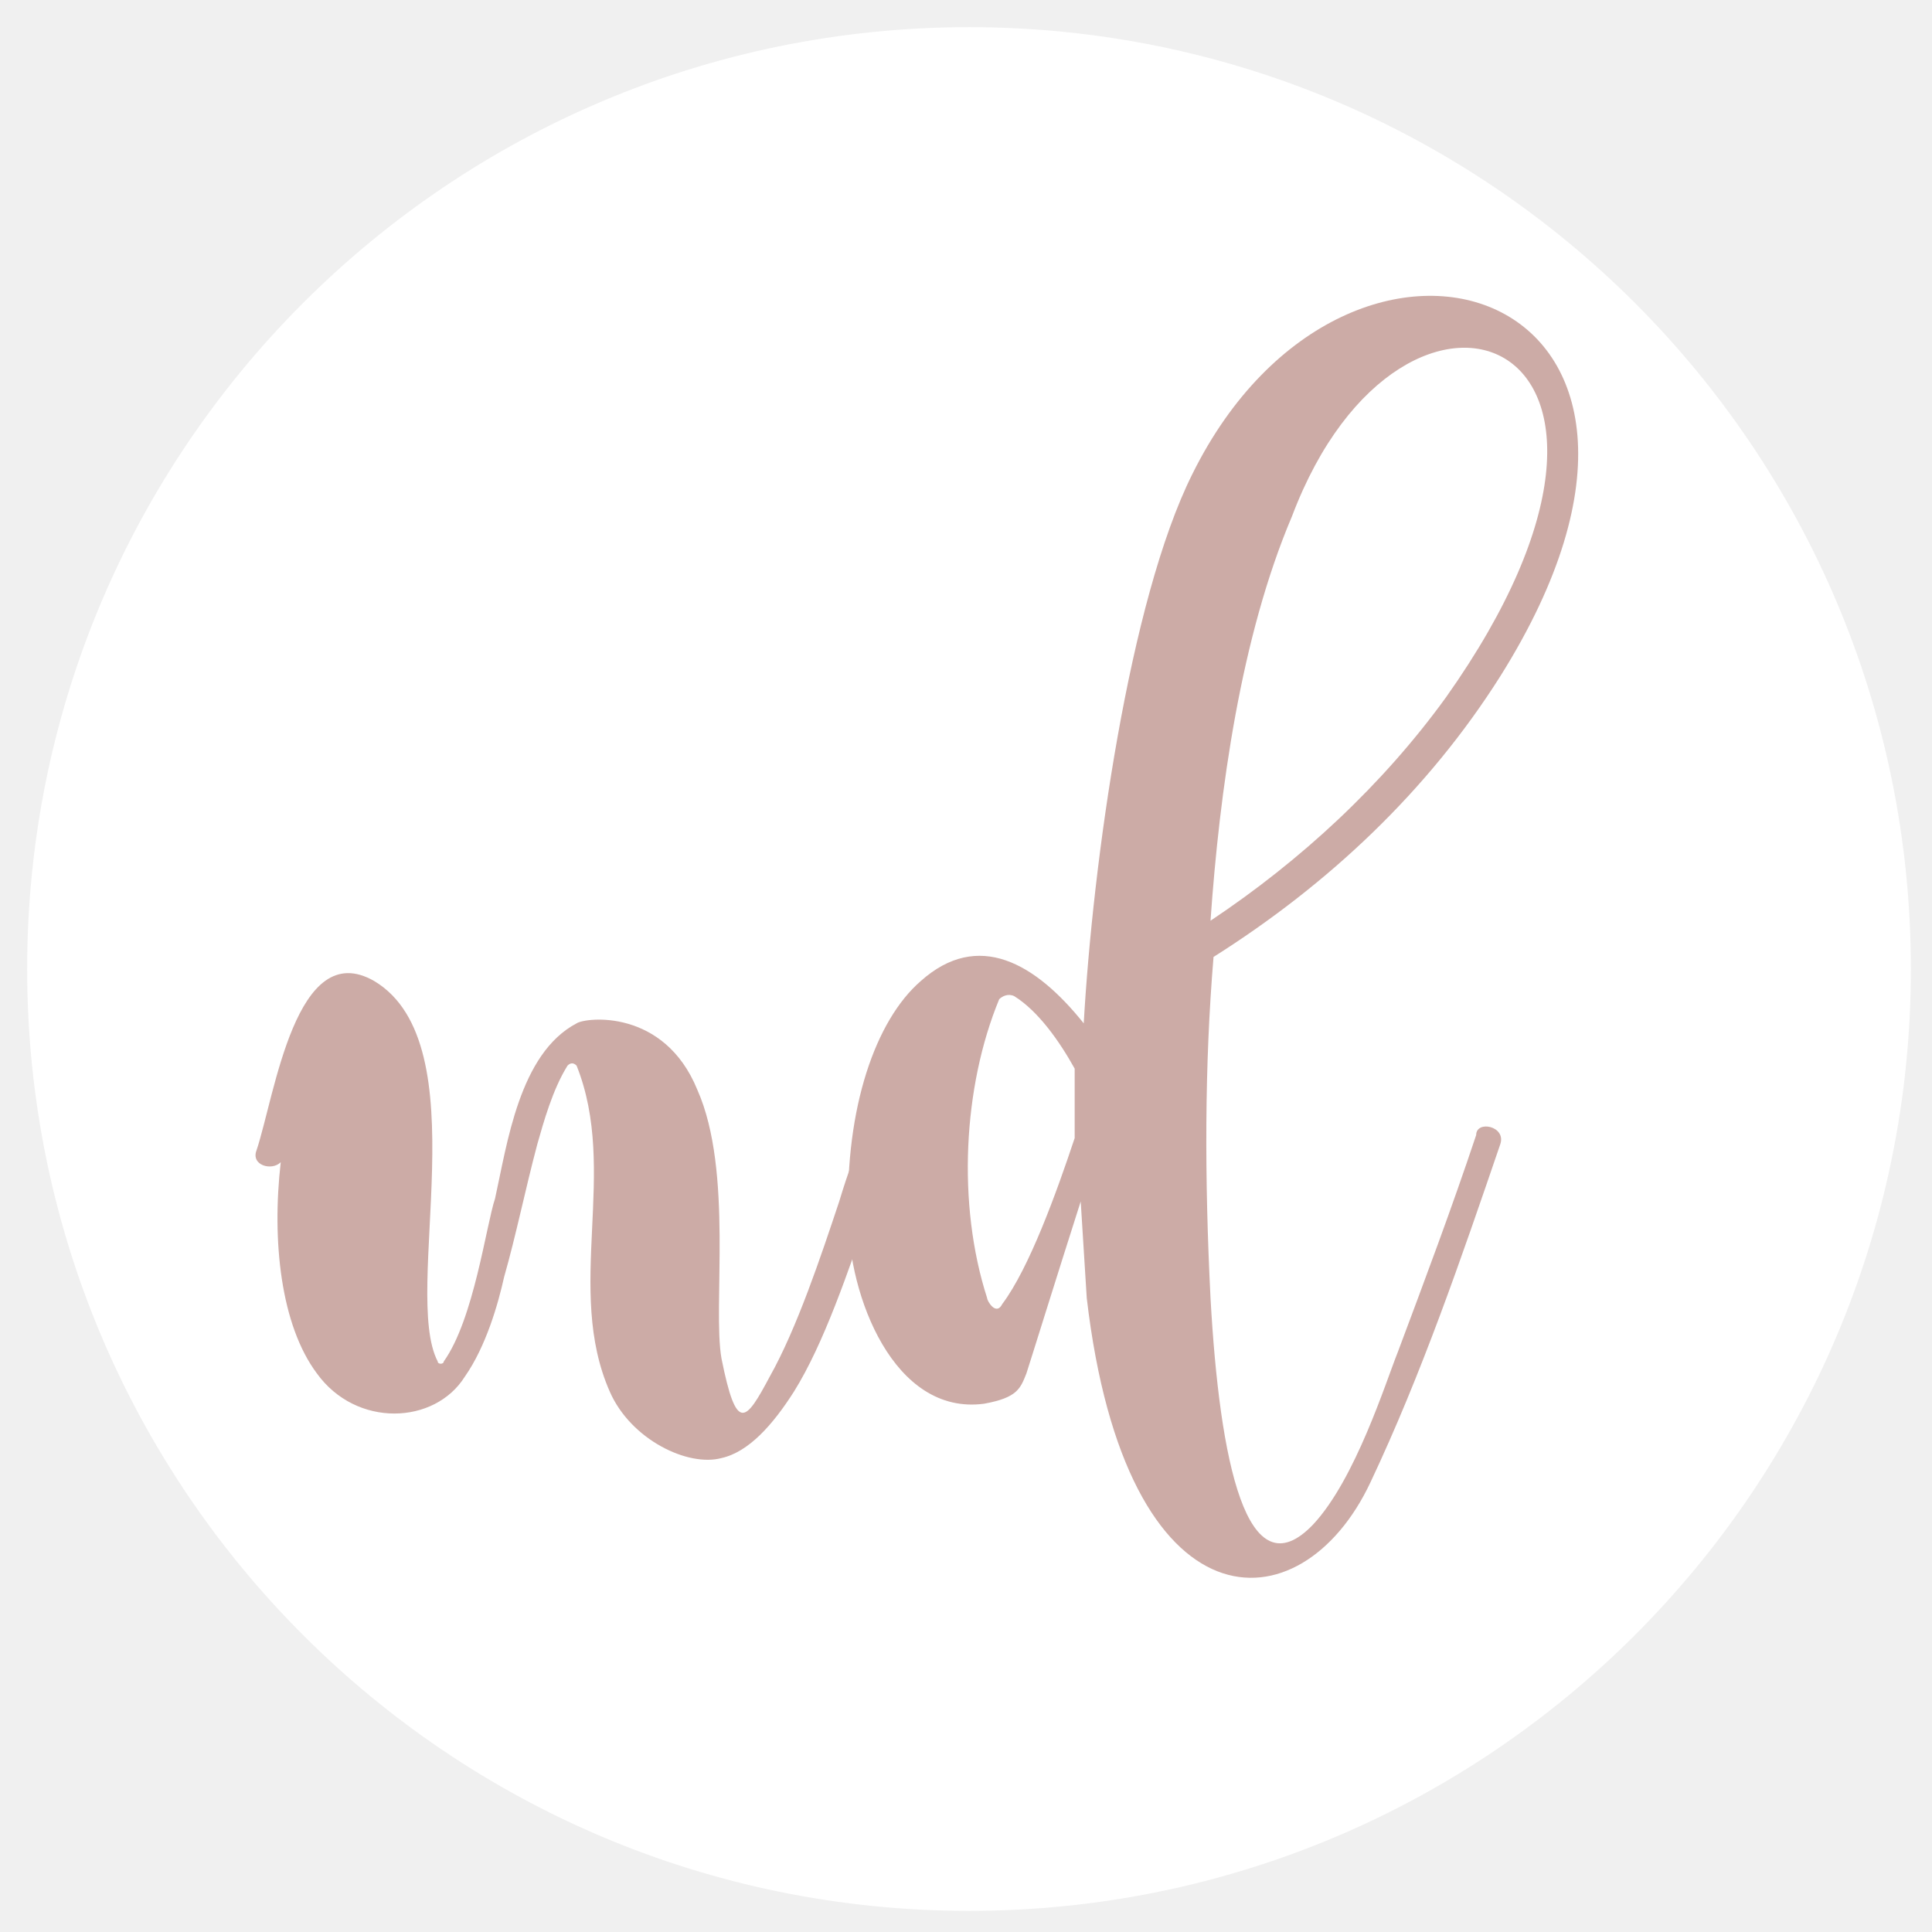
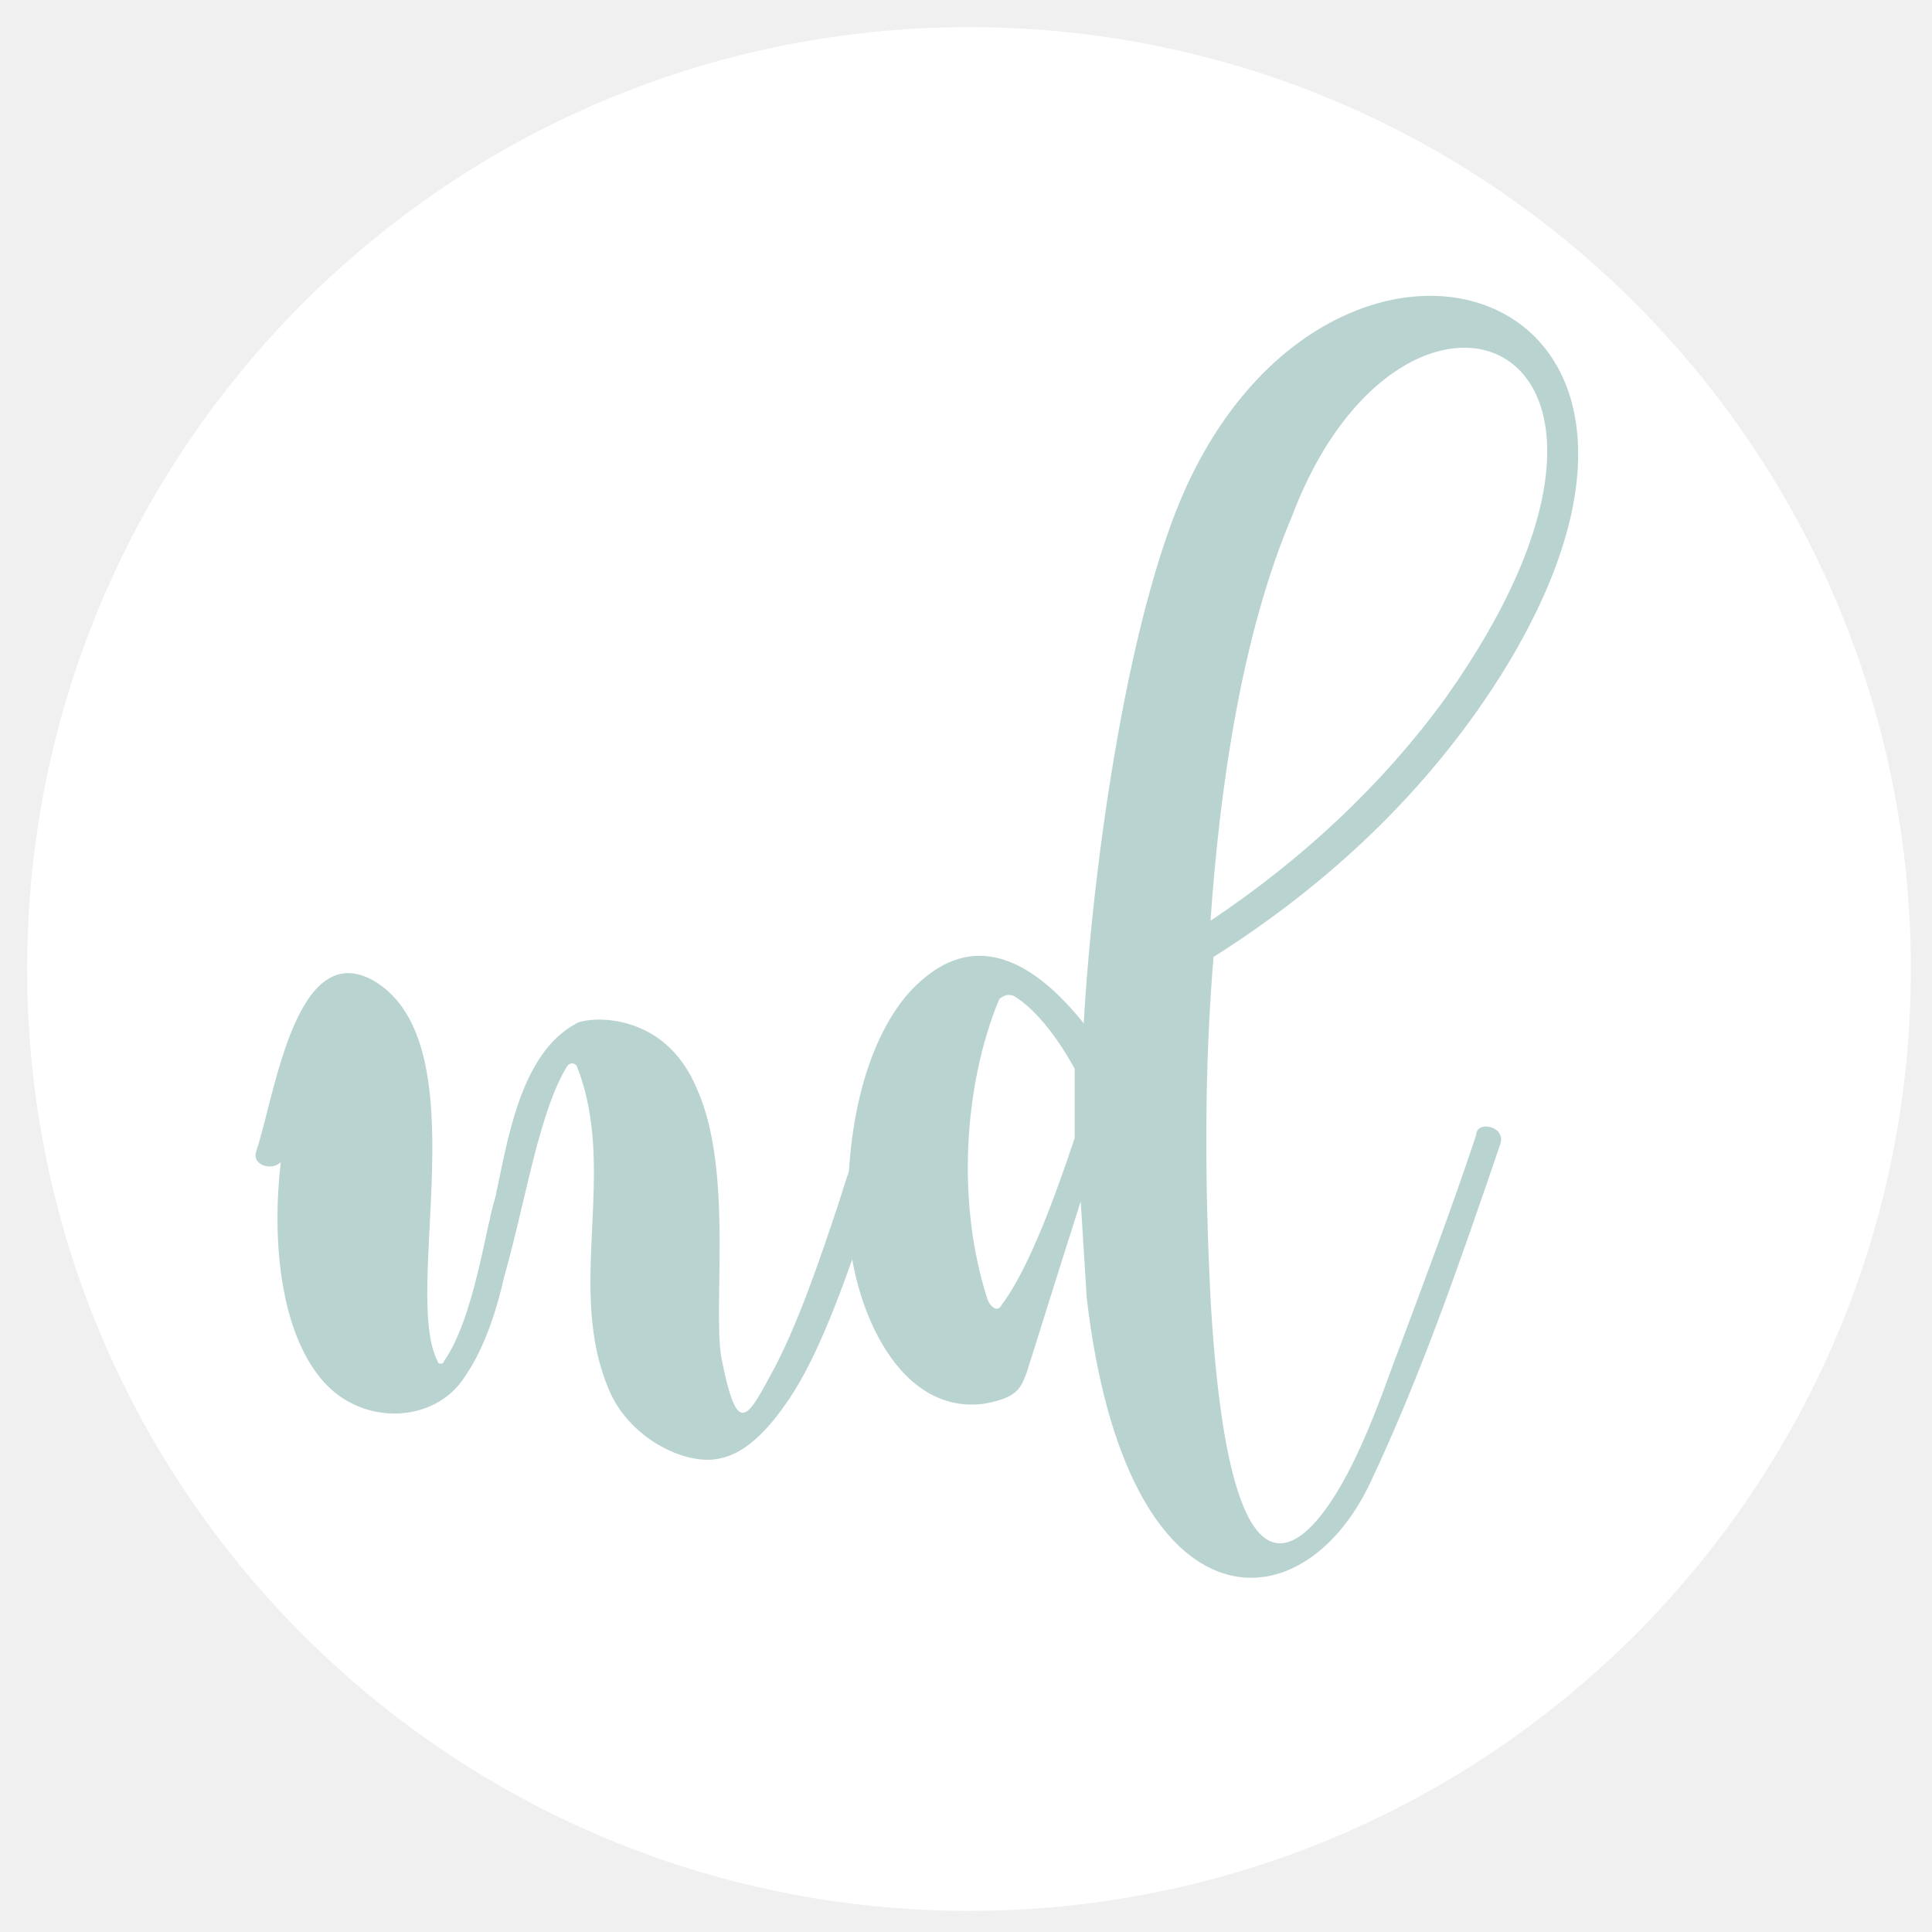
<svg xmlns="http://www.w3.org/2000/svg" version="1.1" id="Layer_1" x="0px" y="0px" viewBox="0 0 64 64" style="enable-background:new 0 0 64 64;" xml:space="preserve">
  <style type="text/css">
	.st0{fill:#FFFFFF;}
	.st1{enable-background:new    ;}
- 	.st2{fill:#CCABA6;}
+ 	.st2{fill:#B9D4D0;}
</style>
  <circle class="st0" cx="32.1" cy="32.1" r="31.2" />
  <g class="st1">
    <path class="st2" d="M29.6,37.7c-0.3,0.6-0.5,1.5-0.8,2.4c-0.7,2-1.5,4.4-2.5,6c-0.7,1.1-1.5,2-2.4,2.2c-1.1,0.3-3-0.6-3.7-2.2   c-1.5-3.4,0.3-7.3-1.1-10.8c-0.1-0.1-0.2-0.1-0.3,0c-0.5,0.8-0.8,1.9-1,2.6c-0.4,1.5-0.7,3-1.1,4.4c-0.2,0.9-0.6,2.3-1.3,3.3   c-1,1.6-3.6,1.7-4.9-0.1c-1.2-1.6-1.5-4.4-1.2-7c-0.3,0.3-1,0.1-0.8-0.4c0.6-1.8,1.3-7.1,3.9-5.6c3.5,2.1,0.9,10.3,2.1,12.6   c0,0.1,0.2,0.1,0.2,0c1-1.4,1.4-4.5,1.7-5.4c0.4-1.8,0.8-4.8,2.7-5.8c0.3-0.2,2.9-0.5,4,2.2c1.2,2.7,0.5,7.2,0.8,8.9   c0.5,2.5,0.8,2.1,1.6,0.6c0.9-1.6,1.7-4,2.3-5.8c0.3-1,0.6-1.8,0.9-2.4c0.1-0.3,0.4-0.4,0.6-0.3C29.6,37.2,29.8,37.5,29.6,37.7z" />
    <path class="st2" d="M49.7,37.9c-1.3,3.8-2.6,7.6-4.3,11.2c-2.3,4.9-8.1,5-9.4-6.1l-0.2-3.2c-0.8,2.5-1.7,5.4-1.8,5.7   c-0.2,0.5-0.3,0.8-1.4,1c-3,0.4-4.5-3.6-4.5-6.2c-0.1-3.6,0.9-6.5,2.4-7.8c1.9-1.7,3.8-0.6,5.4,1.4c0.3-5.3,1.5-14,3.6-18.2   c5.2-10.5,18.3-6.2,10.2,6.7c-2.4,3.8-5.7,6.9-9.5,9.3c-0.3,3.6-0.3,7.3-0.1,11.3c0.3,5.4,1.2,9.8,3.4,7.5c1.4-1.5,2.4-4.7,2.8-5.7   c0.9-2.4,1.8-4.8,2.6-7.2C48.9,37.1,49.9,37.3,49.7,37.9z M35.6,37.7c0-1,0-0.9,0-2.3c-0.5-0.9-1.2-1.9-2-2.4   c-0.2-0.1-0.4,0-0.5,0.1c-1.2,2.9-1.4,6.8-0.4,9.9c0,0.1,0.3,0.6,0.5,0.2C34.1,42,35,39.5,35.6,37.7z M40.1,30.5   c3-2,5.7-4.5,7.8-7.4c8.5-12-1.4-15.8-5.1-6C41.1,21.1,40.4,26.2,40.1,30.5z" />
  </g>
</svg>
